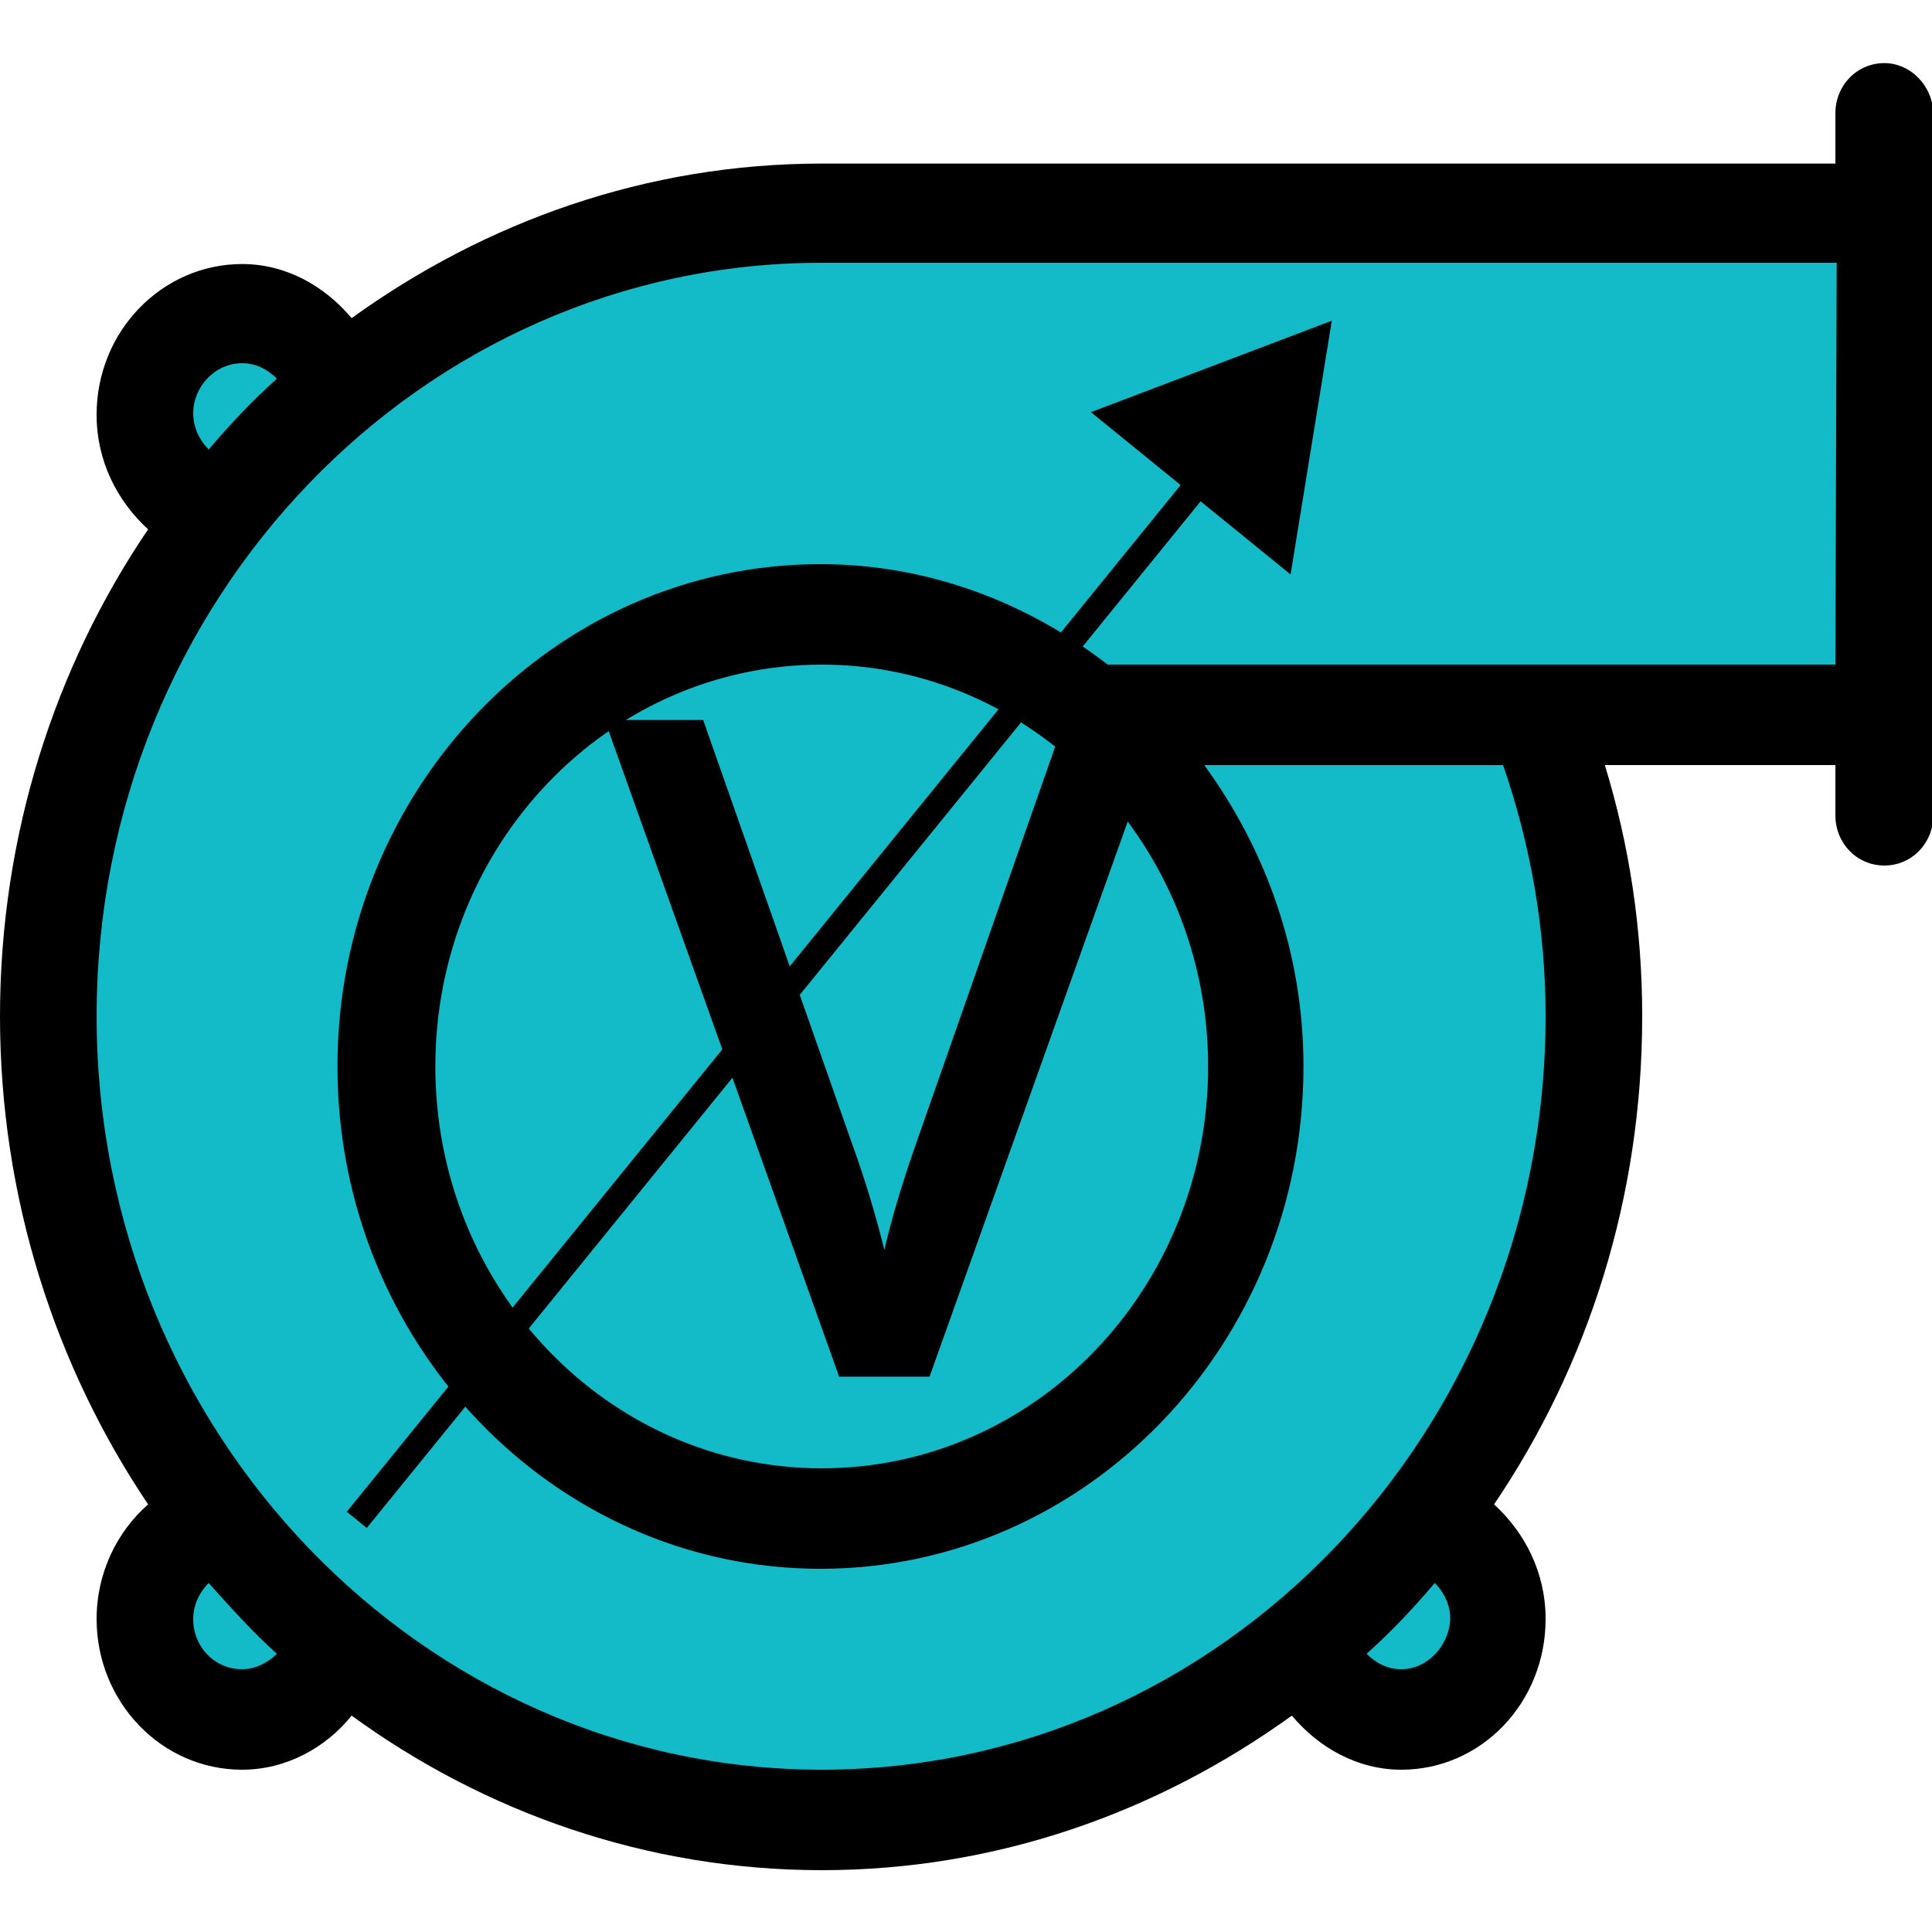
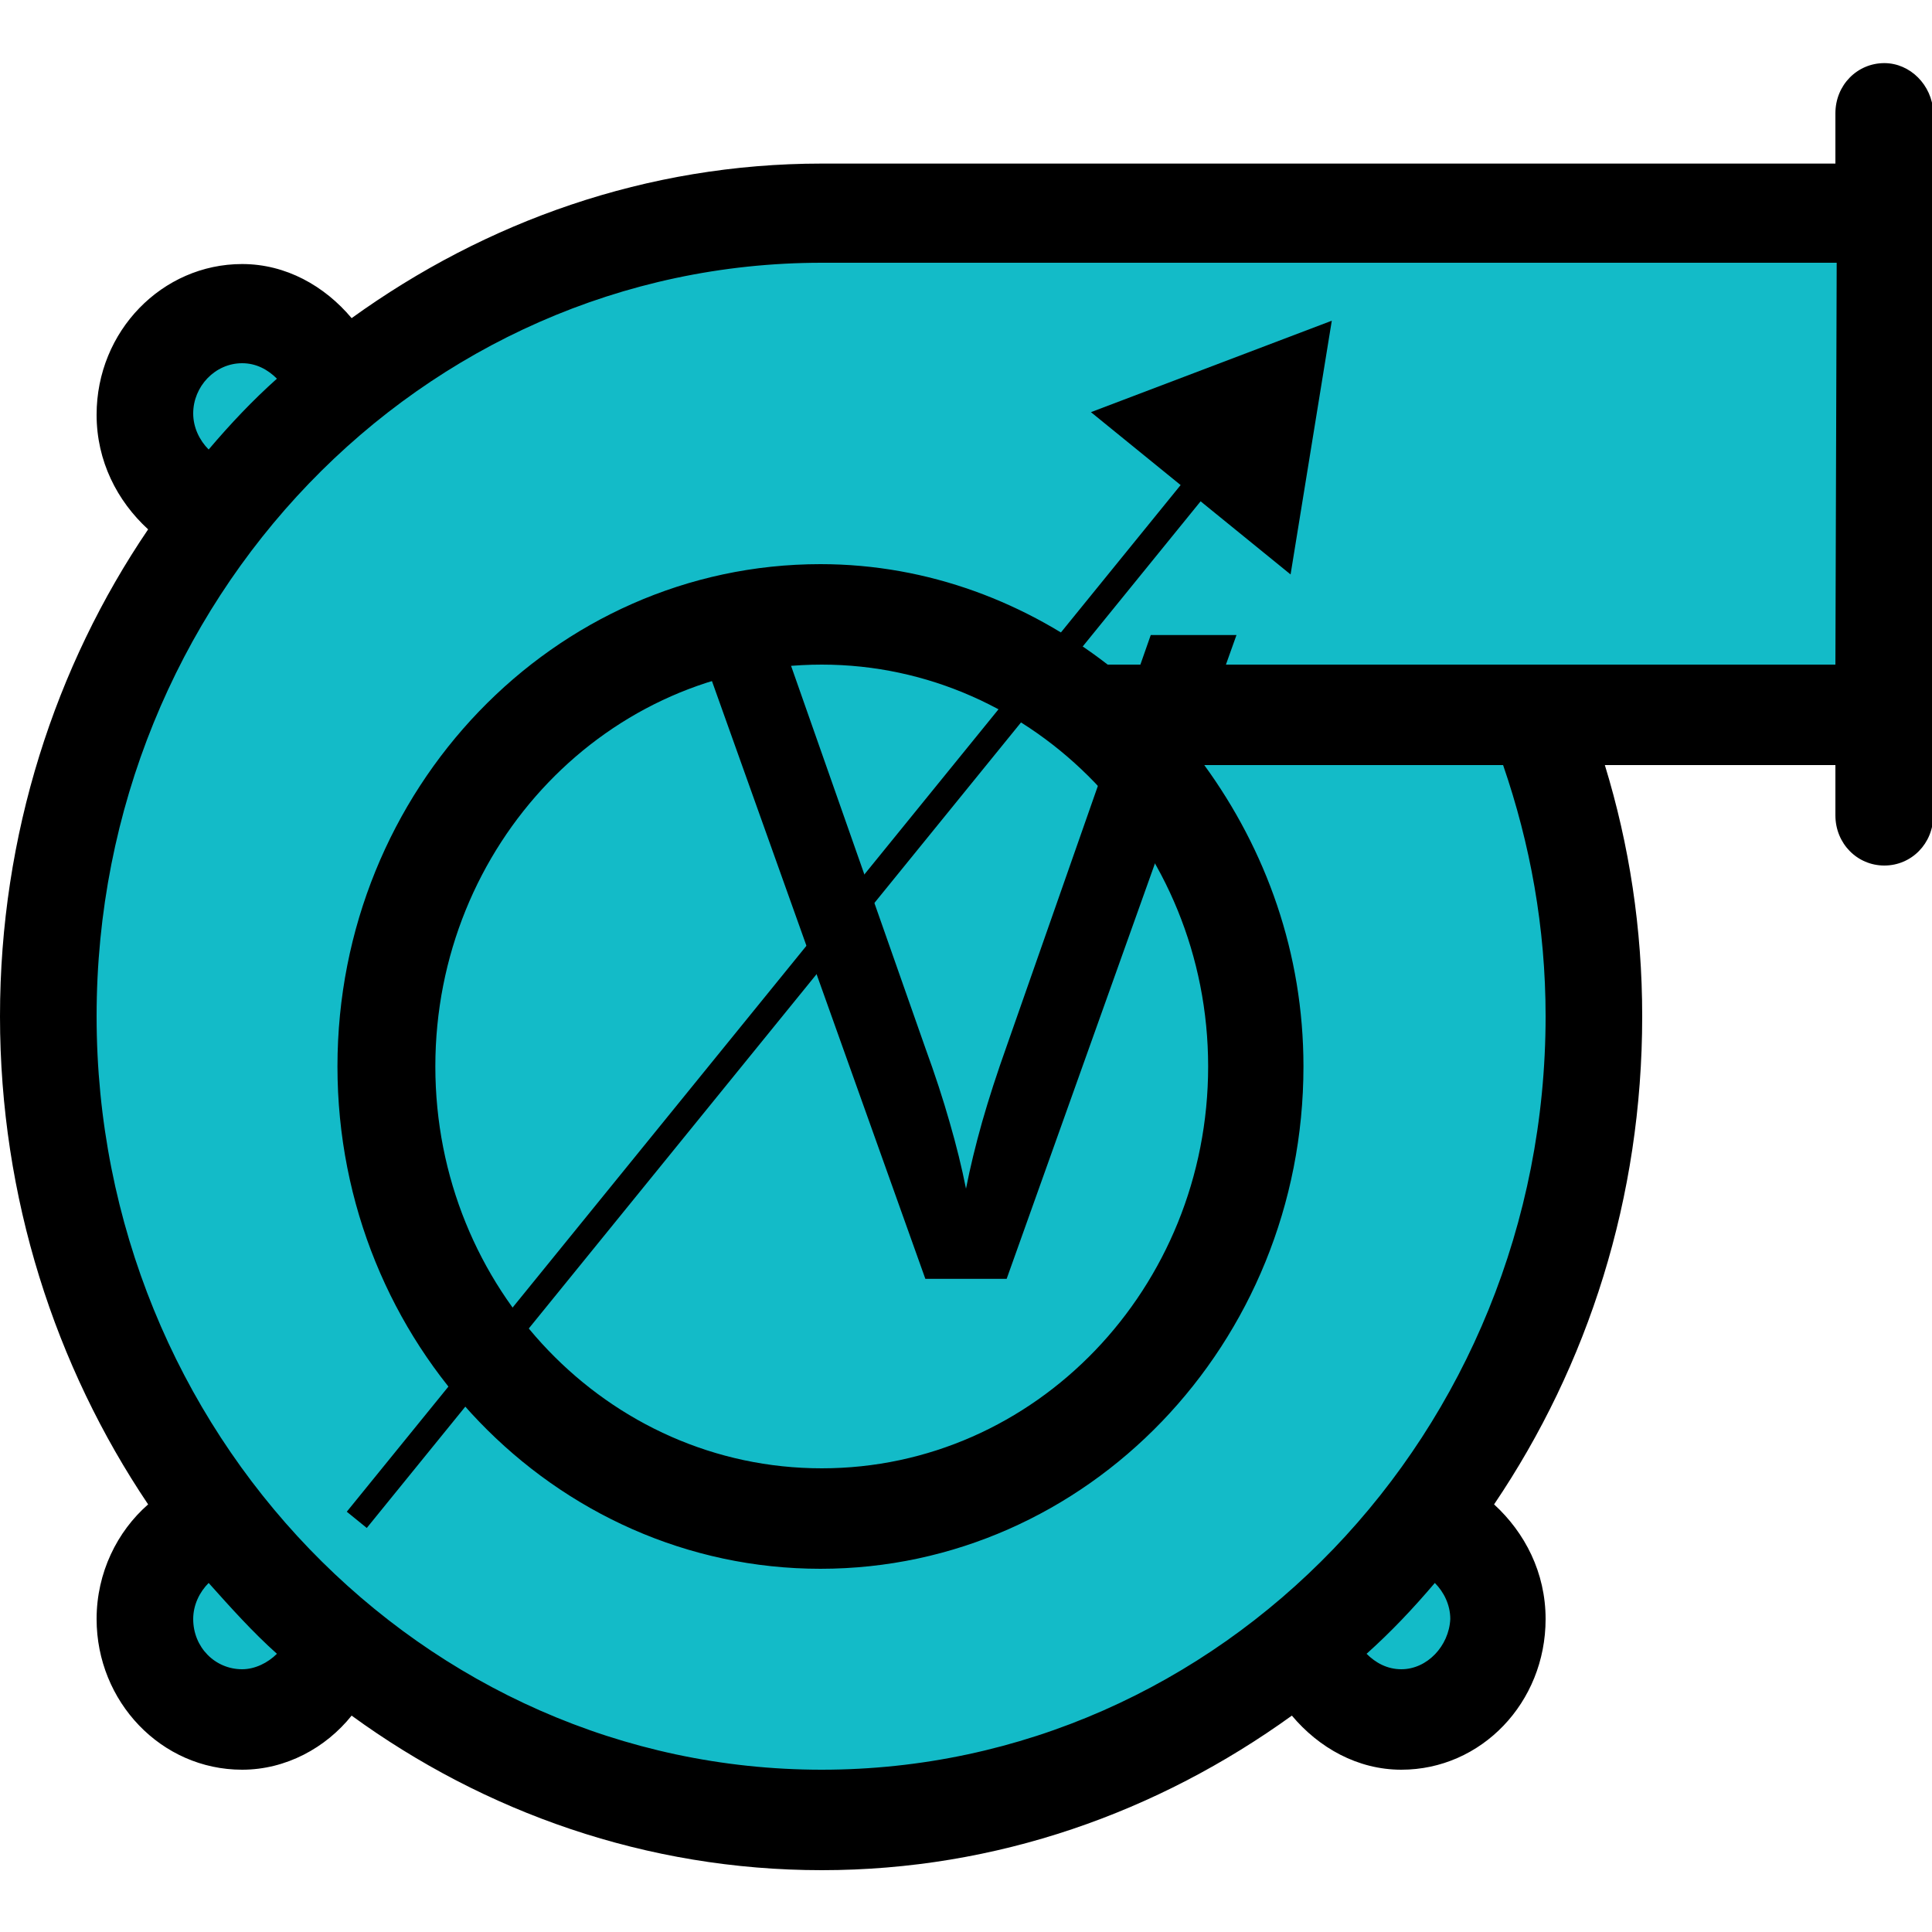
<svg xmlns="http://www.w3.org/2000/svg" version="1.1" id="feedstockpumpjack" x="0px" y="0px" viewBox="0 0 150 150" style="enable-background:new 0 0 150 150;" xml:space="preserve">
  <style type="text/css">
	.st0{fill:#13BBC8;}
	.st1{stroke:#000000;stroke-miterlimit:10;}
	.st2{font-family:'SourceSansPro-Regular';}
	.st3{font-size:70px;}
	.st4{fill:none;stroke:#000000;stroke-width:2;stroke-miterlimit:10;}
	.st5{display:none;fill:#F9A03F;}
	.st6{display:none;}
	.st7{display:inline;fill:#25B9C6;}
	.st8{display:inline;fill:#13BBC8;}
</style>
  <g>
    <g>
      <g>
        <circle class="st0" cx="109.8" cy="127.2" r="5.2" />
        <path class="st0" d="M145,16.2H75v1.9c-4-0.9-8-1.3-12.2-1.3c-14.9,0-28.5,5.7-38.9,15c0-0.2,0-0.3,0-0.5c0-2.9-2.4-5.2-5.2-5.2     s-5.2,2.4-5.2,5.2s2.4,5.2,5.2,5.2c0.2,0,0.3,0,0.4,0C9.1,47.8,3,62.7,3,79.1c0,16.3,6,31.2,15.9,42.3c0,0,0,0,0,0     c-2.9,0-5.2,2.4-5.2,5.2c0,2.9,2.4,5.2,5.2,5.2s5.2-2.4,5.2-5.2c0,0,0,0,0,0c10.4,9.2,23.9,14.8,38.6,14.8     c33,0,59.8-27.9,59.8-62.2c0-9.6-2.1-18.7-5.8-26.9H145V16.2z" />
      </g>
    </g>
  </g>
  <circle id="cp_x5F_outlet" class="st0" cx="138.5" cy="35.7" r="4" />
  <circle id="cp_x5F_intlet" class="st0" cx="65.3" cy="83.1" r="4" />
-   <text transform="matrix(1 0 0 1 47.6602 106.3838)" class="st1 st2 st3">V</text>
+   <text x="75" y="75" text-anchor="middle" dominant-baseline="middle" class="st2 st3" fill="#000">V</text>
  <g>
    <line x1="27.7" y1="118" x2="103.4" y2="24.9" />
    <g>
      <line class="st4" x1="27.7" y1="118" x2="94.3" y2="36" />
      <g>
        <polygon points="100.2,44.6 103.4,24.9 84.7,32    " />
      </g>
    </g>
  </g>
  <g>
    <path d="M146.3,4.9c-2.1,0-3.8,1.7-3.8,3.9v3.9H63.8c-13.6,0-26.1,4.5-36.5,12c-2.1-2.5-5.1-4.2-8.5-4.2c-6.2,0-11.3,5.2-11.3,11.7   c0,3.6,1.6,6.7,4,8.9C4.3,51.7,0,64.8,0,78.9s4.3,27.2,11.5,37.9c-2.4,2.1-4,5.3-4,8.9c0,6.4,5,11.7,11.3,11.7   c3.4,0,6.5-1.7,8.5-4.2c10.3,7.5,22.9,12,36.5,12s26.1-4.5,36.5-12c2.1,2.5,5.1,4.2,8.5,4.2c6.2,0,11.2-5.2,11.2-11.7   c0-3.6-1.6-6.7-4-8.9c7.3-10.8,11.5-23.8,11.5-37.9c0-6.8-1-13.3-2.9-19.5h17.9v3.9c0,2.2,1.7,3.9,3.8,3.9c2.1,0,3.8-1.7,3.8-3.9   v-3.9V12.6V8.7C150,6.6,148.3,4.9,146.3,4.9z M18.8,28.2c1.1,0,2,0.5,2.7,1.2c-1.9,1.7-3.6,3.5-5.3,5.5c-0.7-0.7-1.2-1.7-1.2-2.8   C15,30,16.7,28.2,18.8,28.2z M18.8,129.6c-2.1,0-3.8-1.7-3.8-3.9c0-1.1,0.5-2.1,1.2-2.8c1.7,1.9,3.4,3.8,5.3,5.5   C20.8,129.1,19.8,129.6,18.8,129.6z M108.8,129.6c-1.1,0-2-0.5-2.7-1.2c1.9-1.7,3.6-3.5,5.3-5.5c0.7,0.7,1.2,1.7,1.2,2.8   C112.5,127.8,110.8,129.6,108.8,129.6z M142.5,51.6H86c-6.2-4.8-13.9-7.8-22.3-7.8c-20.7,0-37.5,17.5-37.5,39s16.8,39,37.5,39   s37.5-17.5,37.5-39c0-8.8-2.9-16.8-7.7-23.4h23.2c2.1,6.1,3.3,12.6,3.3,19.5c0,32.3-25.2,58.5-56.2,58.5S7.5,111.2,7.5,78.9   s25.2-58.5,56.3-58.5h78.8L142.5,51.6L142.5,51.6z M93.8,82.8c0,17.2-13.4,31.2-30,31.2c-16.6,0-30-14-30-31.2   c0-17.2,13.4-31.2,30-31.2C80.3,51.6,93.8,65.6,93.8,82.8z" />
  </g>
  <circle id="cp_x5F_right" class="st5" cx="142.4" cy="36" r="4" />
  <g class="st6">
    <path class="st8" d="M122.6,102L93.3,68.5V37.9c2.2-0.6,3.8-2.3,3.8-4.2v-1.8c0-2.4-2.5-4.4-5.6-4.4H59.1c-3.1,0-5.6,2-5.6,4.4v1.8   c0,1.9,1.6,3.6,3.8,4.2v30.3L27.9,102c-3.4,3.9-3.8,9-1.1,13.2c2.8,4.2,8.2,6.8,14.1,6.8h68.6c6,0,11.4-2.6,14.1-6.8   C126.4,110.9,126,105.9,122.6,102z M82.5,36.7v34c0,0.3,0.1,0.6,0.3,0.8l7.7,8.8H59.9l3.4-3.9h11.9c1,0,1.8-0.6,1.8-1.4   c0-0.8-0.8-1.4-1.8-1.4h-9.4l1.9-2.2c0.2-0.2,0.3-0.5,0.3-0.8v-0.9h7.1c1,0,1.8-0.6,1.8-1.4s-0.8-1.4-1.8-1.4h-7.1v-3.9h7.1   c1,0,1.8-0.6,1.8-1.4c0-0.8-0.8-1.4-1.8-1.4h-7.1V56h7.1c1,0,1.8-0.6,1.8-1.4c0-0.8-0.8-1.4-1.8-1.4h-7.1v-3.9h7.1   c1,0,1.8-0.6,1.8-1.4s-0.8-1.4-1.8-1.4h-7.1v-9.6C68.1,36.7,82.5,36.7,82.5,36.7z M114.1,111.2c-0.9,1.4-2.7,2.2-4.6,2.2H41   c-1.9,0-3.7-0.9-4.6-2.2c-0.9-1.4-0.8-3,0.3-4.3l20.7-23.7h35.7l20.7,23.7C114.9,108.2,115,109.8,114.1,111.2z" />
    <path id="_x3C_Path_x3E_" class="st8" d="M75.2,87.2H62.8c-1,0-1.8,0.6-1.8,1.4c0,0.8,0.8,1.4,1.8,1.4h12.4c1,0,1.8-0.6,1.8-1.4   C77,87.8,76.2,87.2,75.2,87.2z" />
    <ellipse class="st8" cx="54.5" cy="104.5" rx="6.6" ry="5.2" />
    <ellipse class="st8" cx="82.8" cy="95.2" rx="1.9" ry="1.6" />
    <ellipse class="st8" cx="95.7" cy="104.2" rx="3.4" ry="2.7" />
    <ellipse class="st8" cx="72" cy="103.8" rx="2.9" ry="2.4" />
  </g>
  <g id="SVGRepo_iconCarrier" class="st6">
    <path class="st8" d="M50.1,28c-3.4,0-6.3,3.2-6.3,7v2.7c-3.6,1-6.3,4.6-6.3,9v11.6h12.6v4.7H37.6v14.8c-4.9,1.9-8.4,7.1-8.4,13.1   c0,6.1,3.5,11.2,8.4,13.1v12.4H25v4.7h96.3h4.2v-2.3v-2.3h-6.3V72.2H117l-2.1-34.9h-8.2l-1.8,30.2h6v4.7H71.1V35c0-3.8-2.8-7-6.3-7   H50.1z M50.1,32.7h14.7c1.2,0,2.1,1,2.1,2.3v37.2h-8.4v44.2h-4.2V46.6c0-4.3-2.7-7.9-6.3-9V35C48,33.7,48.9,32.7,50.1,32.7z    M41.8,81.5c4.6,0,8.4,4.2,8.4,9.3s-3.8,9.3-8.4,9.3s-8.4-4.2-8.4-9.3S37.1,81.5,41.8,81.5z M64.8,81.5h8.4v4.7h-8.4V81.5z    M77.3,81.5h8.4v4.7h-8.4V81.5z M92,81.5h8.4v4.7H92V81.5z M104.6,81.5h8.4v4.7h-8.4V81.5z M64.8,93.1h8.4v4.7h-8.4V93.1z    M77.3,93.1h8.4v4.7h-8.4V93.1z M92,93.1h8.4v4.7H92V93.1z M104.6,93.1h8.4v4.7h-8.4V93.1z" />
  </g>
  <circle id="cp_x5F_left" class="st5" cx="68.6" cy="84" r="4" />
</svg>
